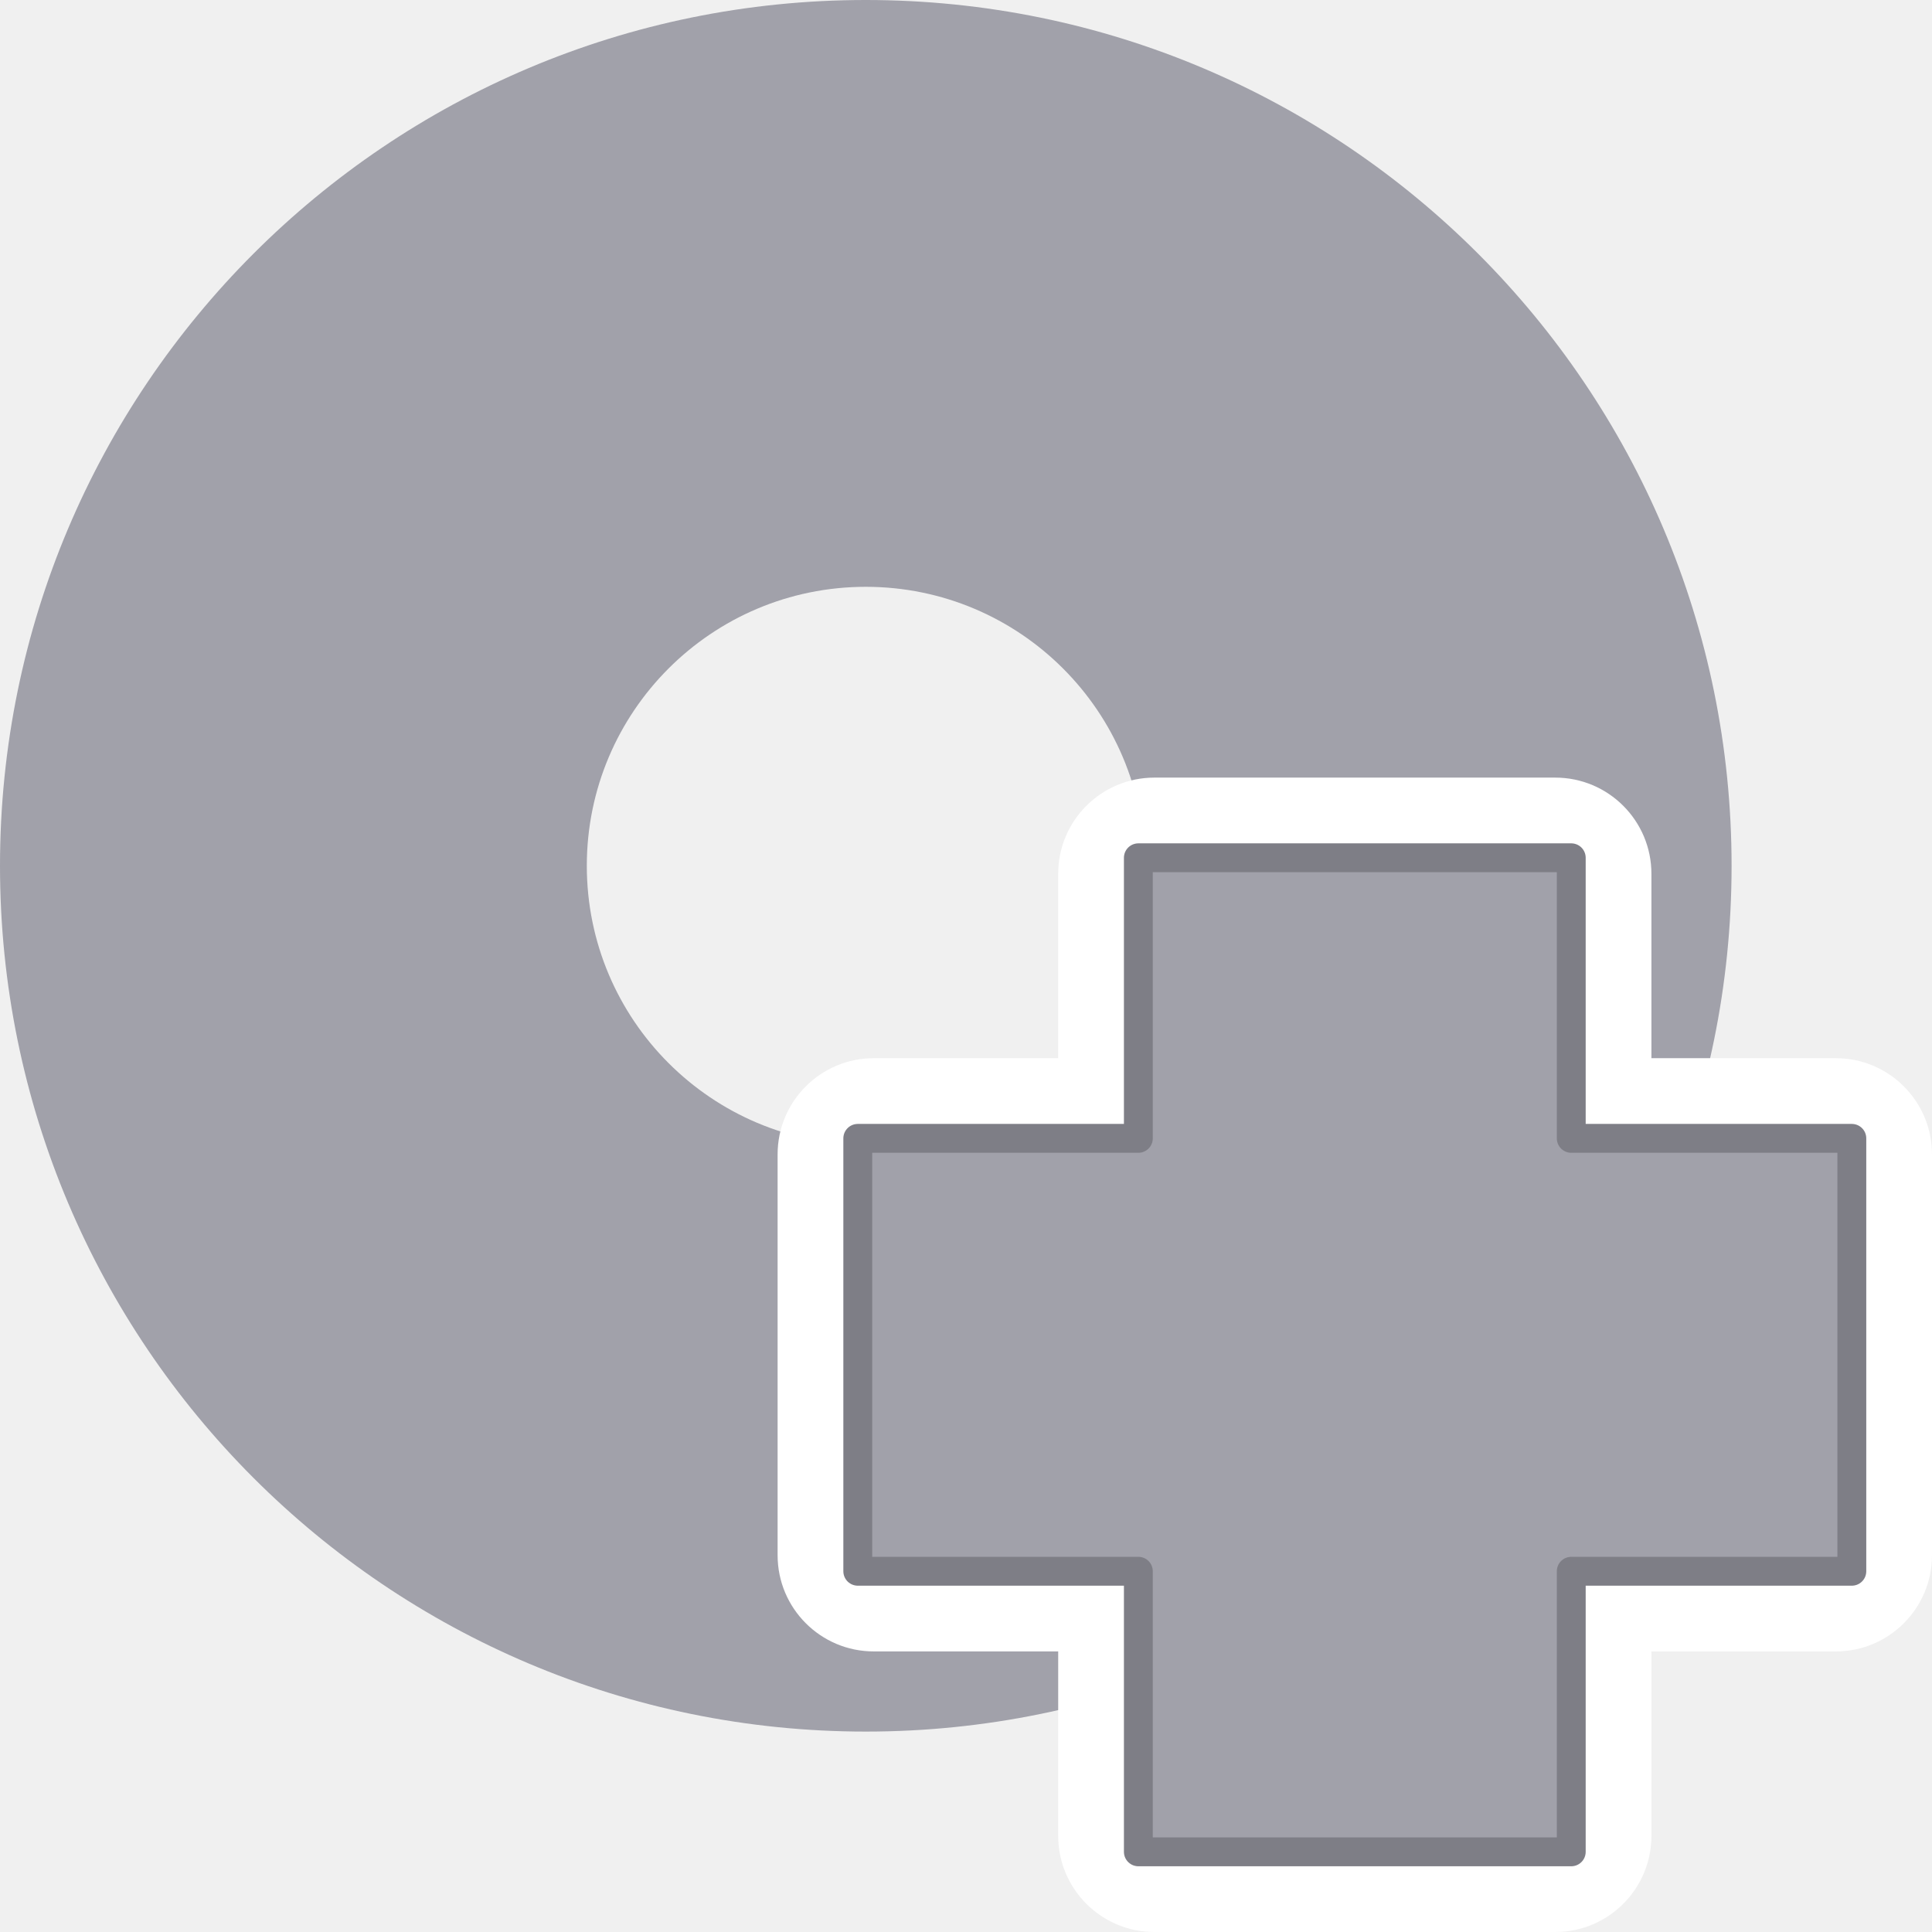
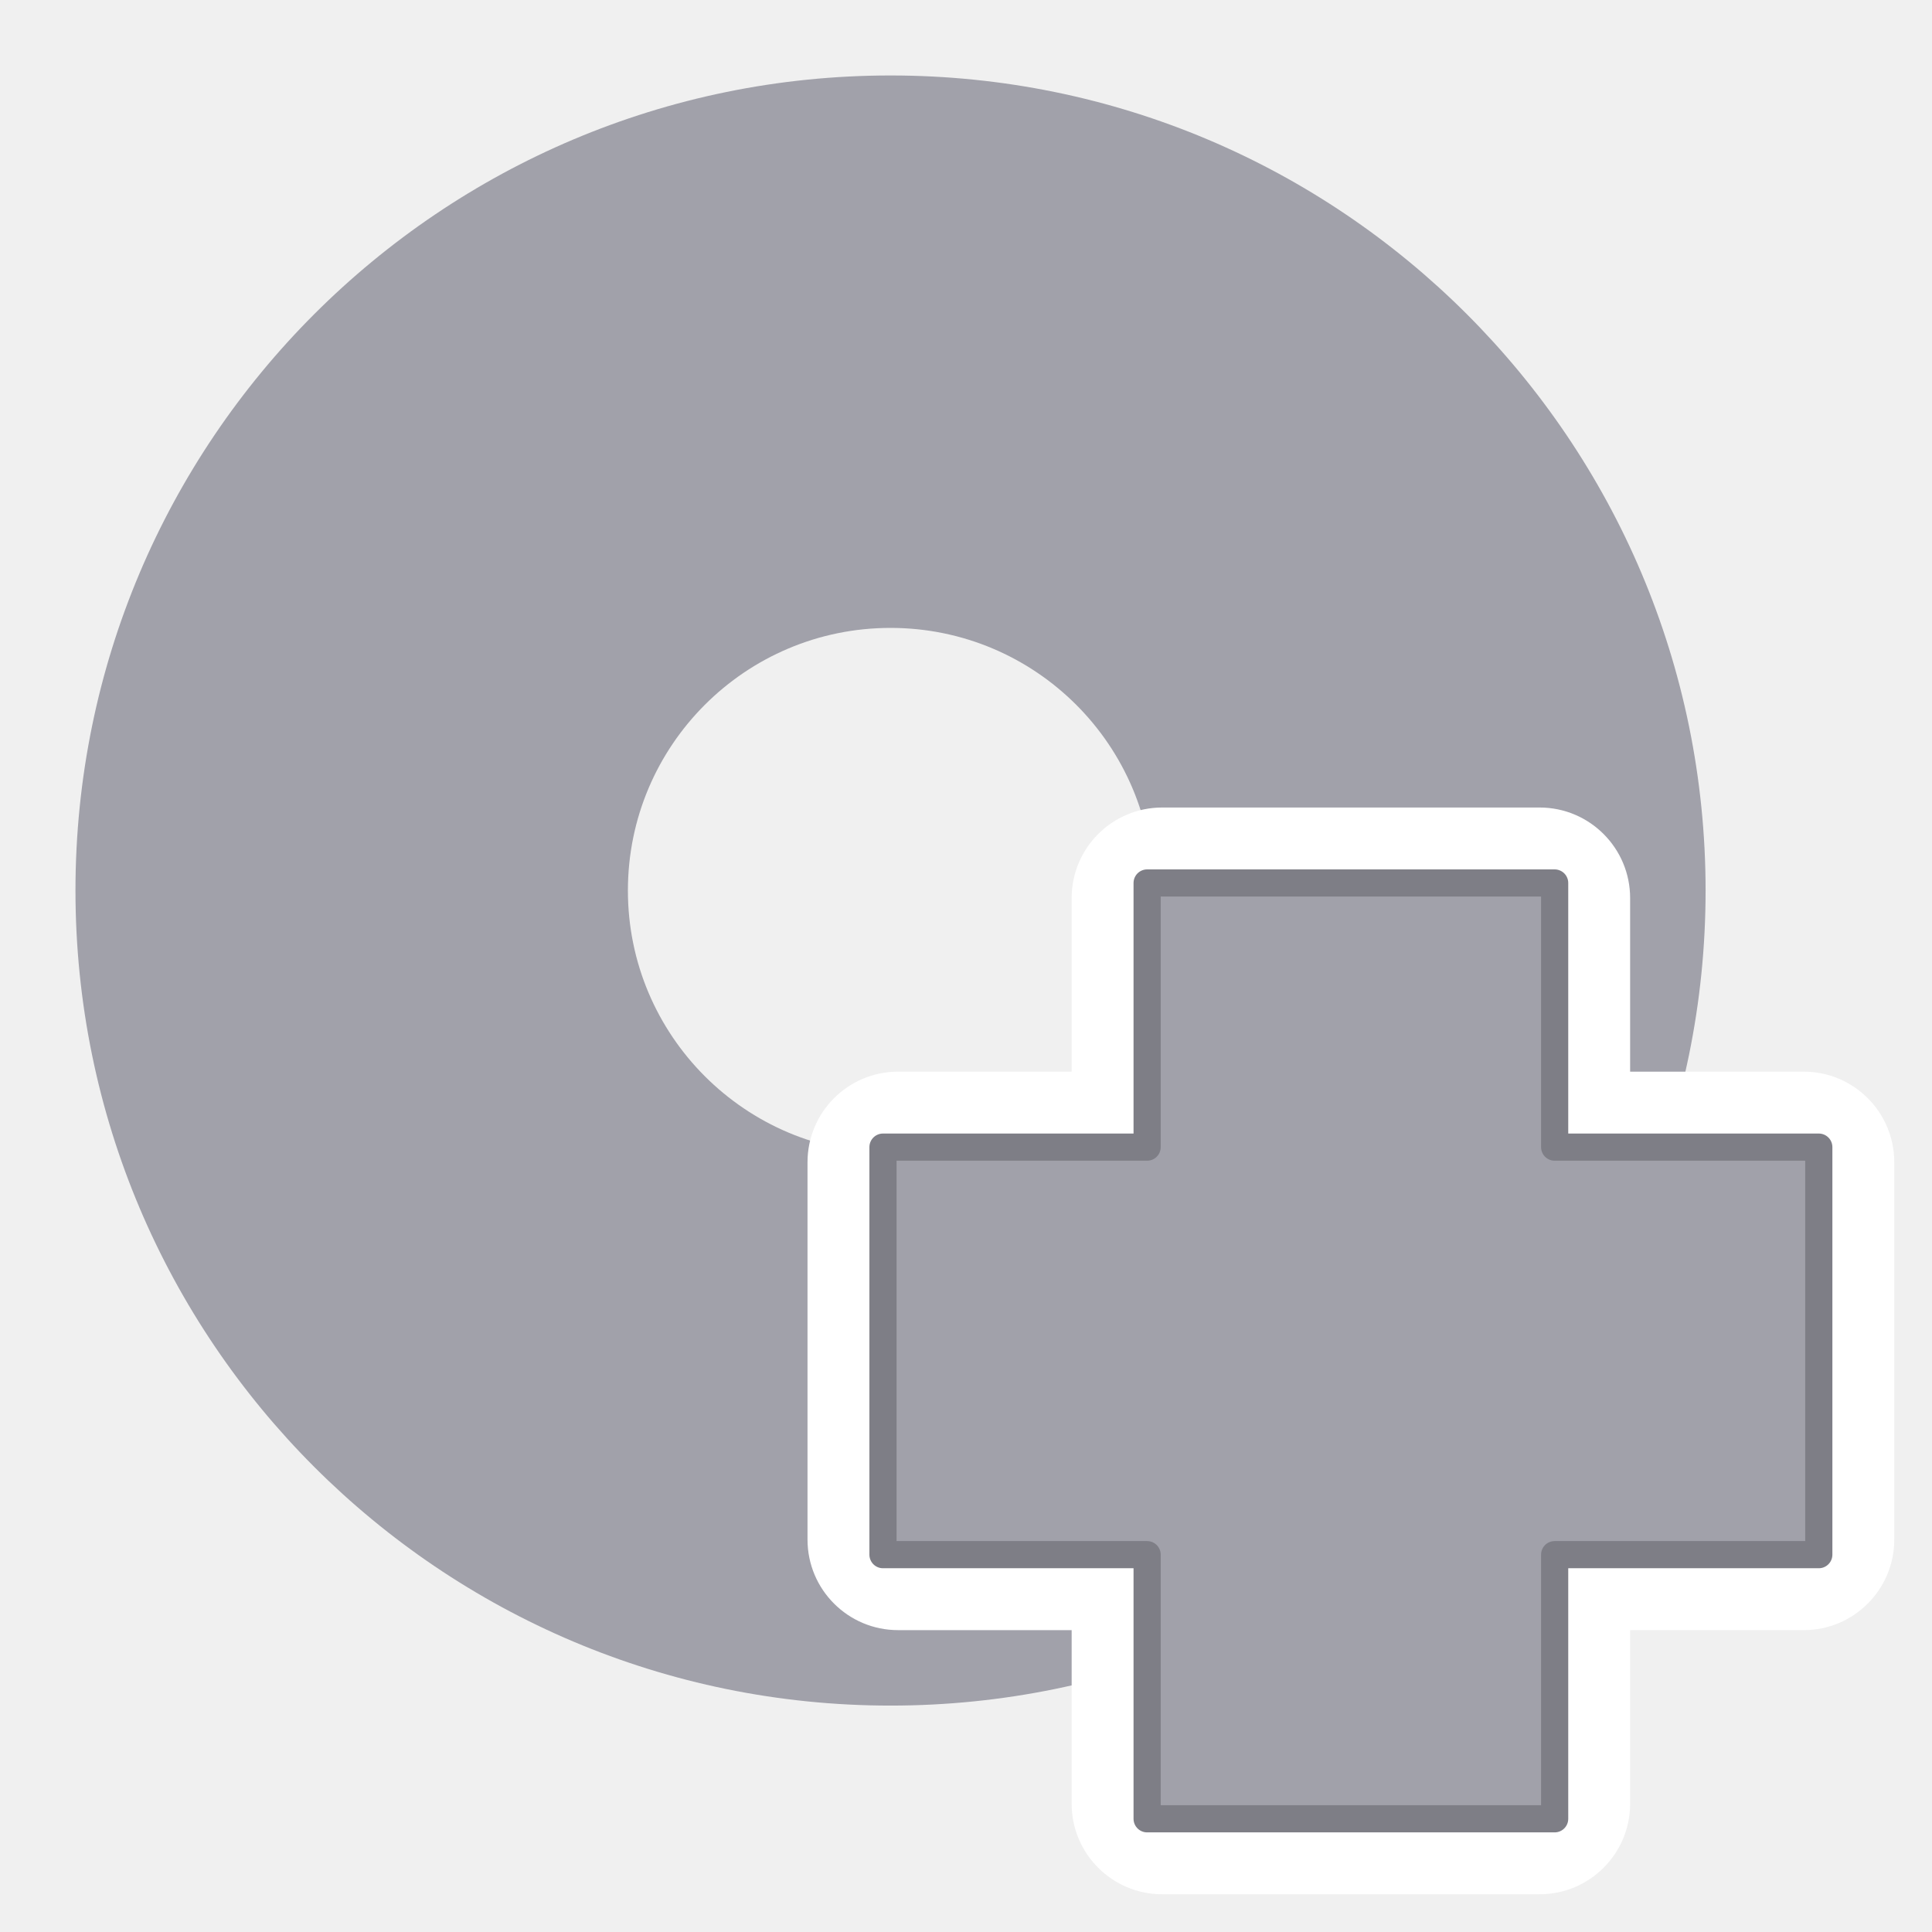
- <svg xmlns="http://www.w3.org/2000/svg" viewBox="2.50 2.50 60.25 60.25">
+ <svg xmlns="http://www.w3.org/2000/svg" viewBox="0 0 64 64">
  <defs>
-     <mask id="hole" maskUnits="userSpaceOnUse" x="0" y="0" width="64" height="64">
-       <rect width="64" height="64" fill="#FFFFFF" />
+     <mask id="hole" maskUnits="userSpaceOnUse" x="0" y="0" width="65" height="65">
+       <rect width="65" height="65" fill="#FFFFFF" />
      <circle cx="29.5" cy="29.5" r="8.7" fill="#000000" />
    </mask>
  </defs>
  <circle cx="29.5" cy="29.5" r="27.0" fill="#A1A1AA" mask="url(#hole)" />
  <rect x="26.75" y="35.50" width="36.00" height="18.50" rx="3.00" fill="#FFFFFF" />
  <rect x="35.50" y="26.75" width="18.50" height="36.00" rx="3.00" fill="#FFFFFF" />
  <path d="M38.00 29.25h13.50v8.75h8.75v13.50h-8.75v8.75h-13.50v-8.75h-8.75v-13.50h8.75z" fill="#A1A1AA" stroke="#7E7E86" stroke-width="0.9" stroke-linejoin="round" />
</svg>
